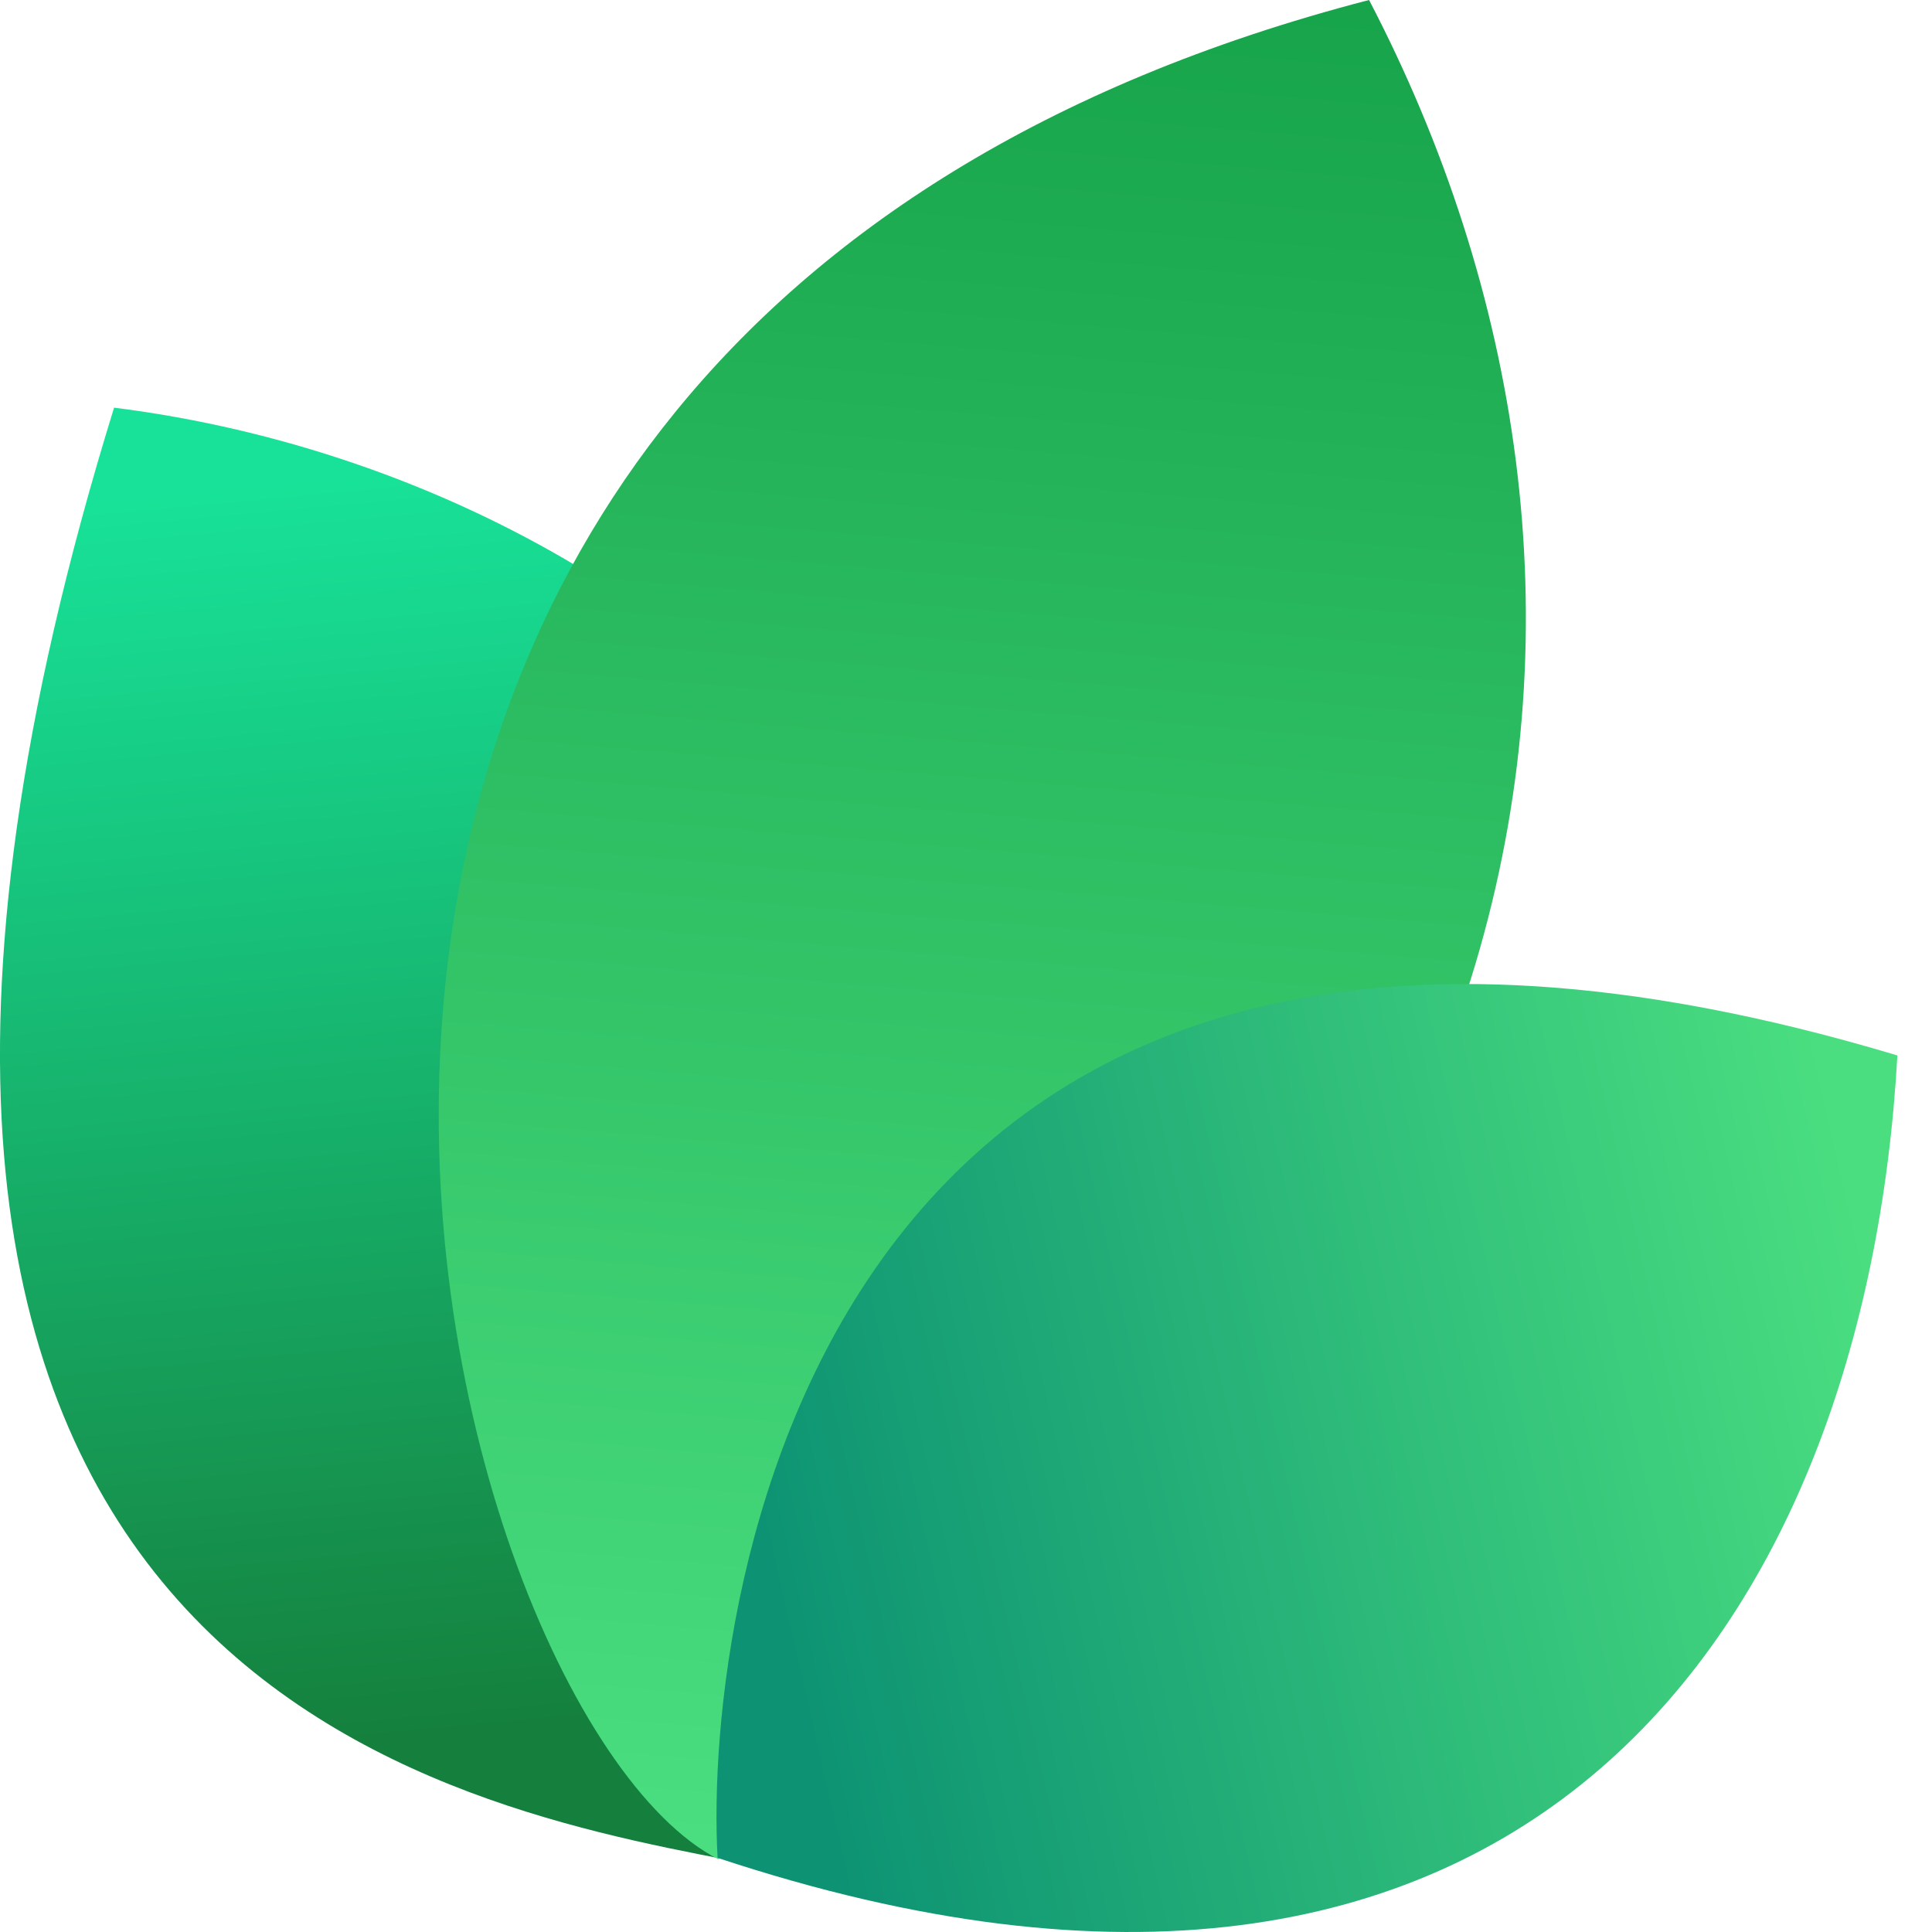
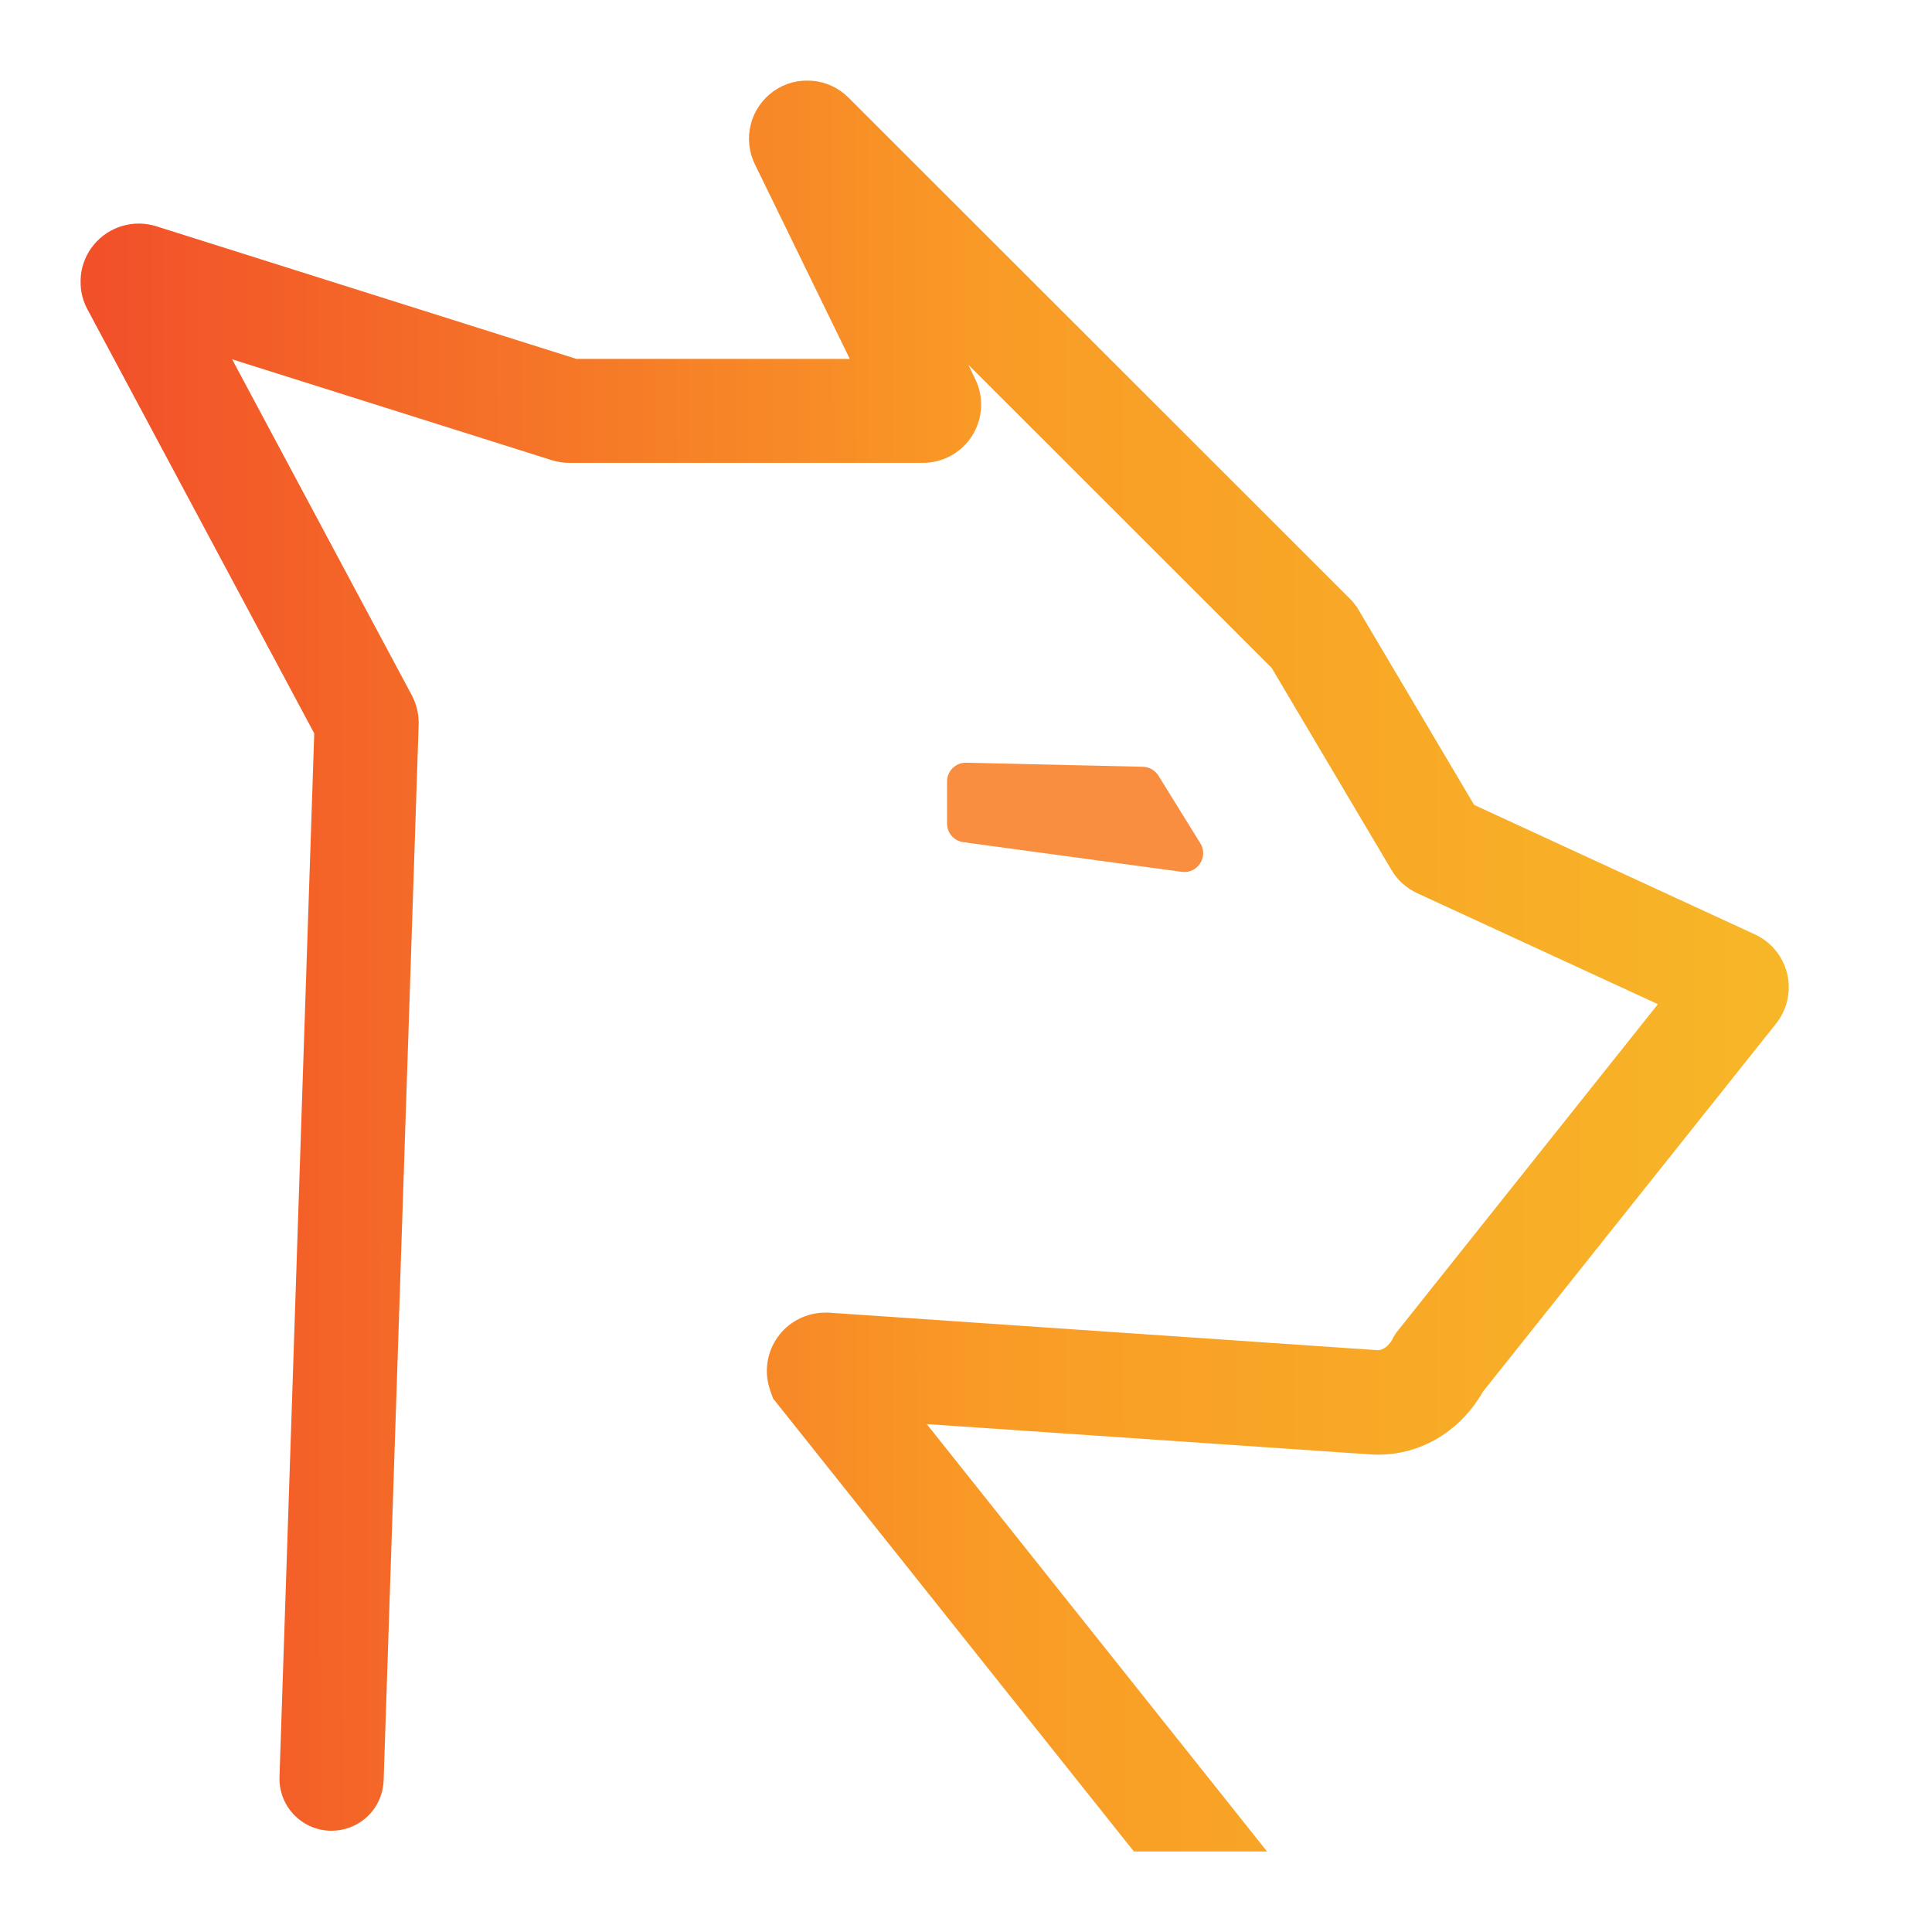
- <svg xmlns="http://www.w3.org/2000/svg" width="24" height="24" viewBox="0 0 24 24" fill="none">
-   <path d="M9.061 23.108C5.268 22.377 -3.391 20.627 1.417 5.064C9.634 6.099 16.973 14.064 9.061 23.108Z" fill="url(#paint0_linear_17557_2021)" />
-   <path d="M8.919 23.094C5.276 21.222 0.784 4.209 17.007 0C20.757 7.193 19.621 16.545 8.919 23.094Z" fill="url(#paint1_linear_17557_2021)" />
-   <path d="M8.914 23.079C8.735 19.882 10.159 9.085 23.57 13.111C23.181 20.123 18.984 26.418 8.914 23.079Z" fill="url(#paint2_linear_17557_2021)" />
+ <svg xmlns="http://www.w3.org/2000/svg" width="48" height="48" viewBox="0 0 48 48" fill="none">
+   <g id="Group 357">
+     <g id="Mask group">
+       <mask id="mask0_3_16779" style="mask-type:alpha" maskUnits="userSpaceOnUse" x="2" y="2" width="44" height="44">
+         <rect id="Rectangle 94" x="2" y="2" width="44" height="44" fill="#D9D9D9" />
+       </mask>
+       <g mask="url(#mask0_3_16779)">
+         <g id="Group 351">
+           <path id="Vector" d="M46 53.772L39.904 57.289C39.61 57.459 39.285 57.569 38.948 57.614C38.611 57.658 38.268 57.635 37.94 57.547C37.612 57.459 37.304 57.307 37.034 57.1C36.764 56.894 36.538 56.635 36.369 56.341C36.34 56.291 36.313 56.241 36.289 56.191L19.206 34.744L19.134 34.537C19.057 34.319 19.034 34.086 19.067 33.857C19.099 33.628 19.186 33.41 19.32 33.222C19.453 33.033 19.63 32.88 19.836 32.774C20.041 32.668 20.269 32.612 20.5 32.612H20.587L34.213 33.544C34.371 33.554 34.508 33.421 34.589 33.285L34.611 33.234L34.69 33.11L41.19 24.949L35.21 22.191C34.942 22.067 34.718 21.865 34.569 21.611L31.594 16.594L24.058 9.062L24.23 9.419C24.338 9.64 24.387 9.884 24.374 10.129C24.361 10.374 24.286 10.612 24.156 10.82C24.026 11.028 23.845 11.2 23.63 11.319C23.415 11.438 23.174 11.5 22.928 11.5H14.139C13.993 11.5 13.848 11.477 13.708 11.433L5.767 8.927L10.229 17.27C10.342 17.48 10.401 17.715 10.402 17.953V17.995L9.531 44.234C9.52 44.57 9.379 44.888 9.138 45.121C8.896 45.354 8.574 45.484 8.238 45.484H8.195C7.852 45.473 7.528 45.326 7.293 45.076C7.059 44.826 6.933 44.493 6.944 44.15L7.807 18.221L2.171 7.683C2.035 7.429 1.978 7.141 2.007 6.855C2.037 6.569 2.15 6.298 2.334 6.077C2.518 5.855 2.764 5.694 3.04 5.613C3.316 5.532 3.61 5.535 3.884 5.622L14.319 8.916H21.112L18.759 4.089C18.606 3.781 18.568 3.428 18.652 3.094C18.735 2.761 18.936 2.468 19.216 2.268C19.497 2.068 19.839 1.975 20.182 2.006C20.525 2.036 20.846 2.187 21.088 2.433L33.593 14.93L33.714 15.086L36.625 19.998L43.6 23.215C43.799 23.307 43.975 23.443 44.114 23.613C44.253 23.783 44.351 23.982 44.402 24.195C44.453 24.408 44.454 24.63 44.407 24.844C44.359 25.058 44.263 25.259 44.127 25.43L36.845 34.573C36.249 35.617 35.189 36.211 34.045 36.134L23.025 35.381L37.045 52.989C37.045 52.989 39.373 57.595 46 53.772Z" fill="url(#paint0_linear_3_16779)" />
+           <path id="Line 29 (Stroke)" fill-rule="evenodd" clip-rule="evenodd" d="M29.822 20.951C30.03 21.287 29.753 21.714 29.361 21.661L23.934 20.924C23.702 20.893 23.529 20.695 23.529 20.461L23.529 19.416C23.529 19.154 23.745 18.942 24.007 18.949L28.394 19.05C28.552 19.054 28.697 19.137 28.781 19.271L29.822 20.951Z" fill="#FA8E40" />
+         </g>
+       </g>
+     </g>
+   </g>
  <defs>
-     <linearGradient id="paint0_linear_17557_2021" x1="3.776" y1="5.916" x2="5.232" y2="21.559" gradientUnits="userSpaceOnUse">
-       <stop stop-color="#18E299" />
-       <stop offset="1" stop-color="#15803D" />
-     </linearGradient>
-     <linearGradient id="paint1_linear_17557_2021" x1="12.171" y1="-0.718" x2="10.19" y2="22.983" gradientUnits="userSpaceOnUse">
-       <stop stop-color="#16A34A" />
-       <stop offset="1" stop-color="#4ADE80" />
-     </linearGradient>
-     <linearGradient id="paint2_linear_17557_2021" x1="23.133" y1="15.353" x2="9.338" y2="18.52" gradientUnits="userSpaceOnUse">
-       <stop stop-color="#4ADE80" />
-       <stop offset="1" stop-color="#0D9373" />
+     <linearGradient id="paint0_linear_3_16779" x1="2" y1="24.016" x2="46" y2="23.989" gradientUnits="userSpaceOnUse">
+       <stop offset="0.01" stop-color="#F25029" />
+       <stop offset="0.516" stop-color="#F99B26" />
+       <stop offset="1" stop-color="#F7B927" />
    </linearGradient>
  </defs>
</svg>
